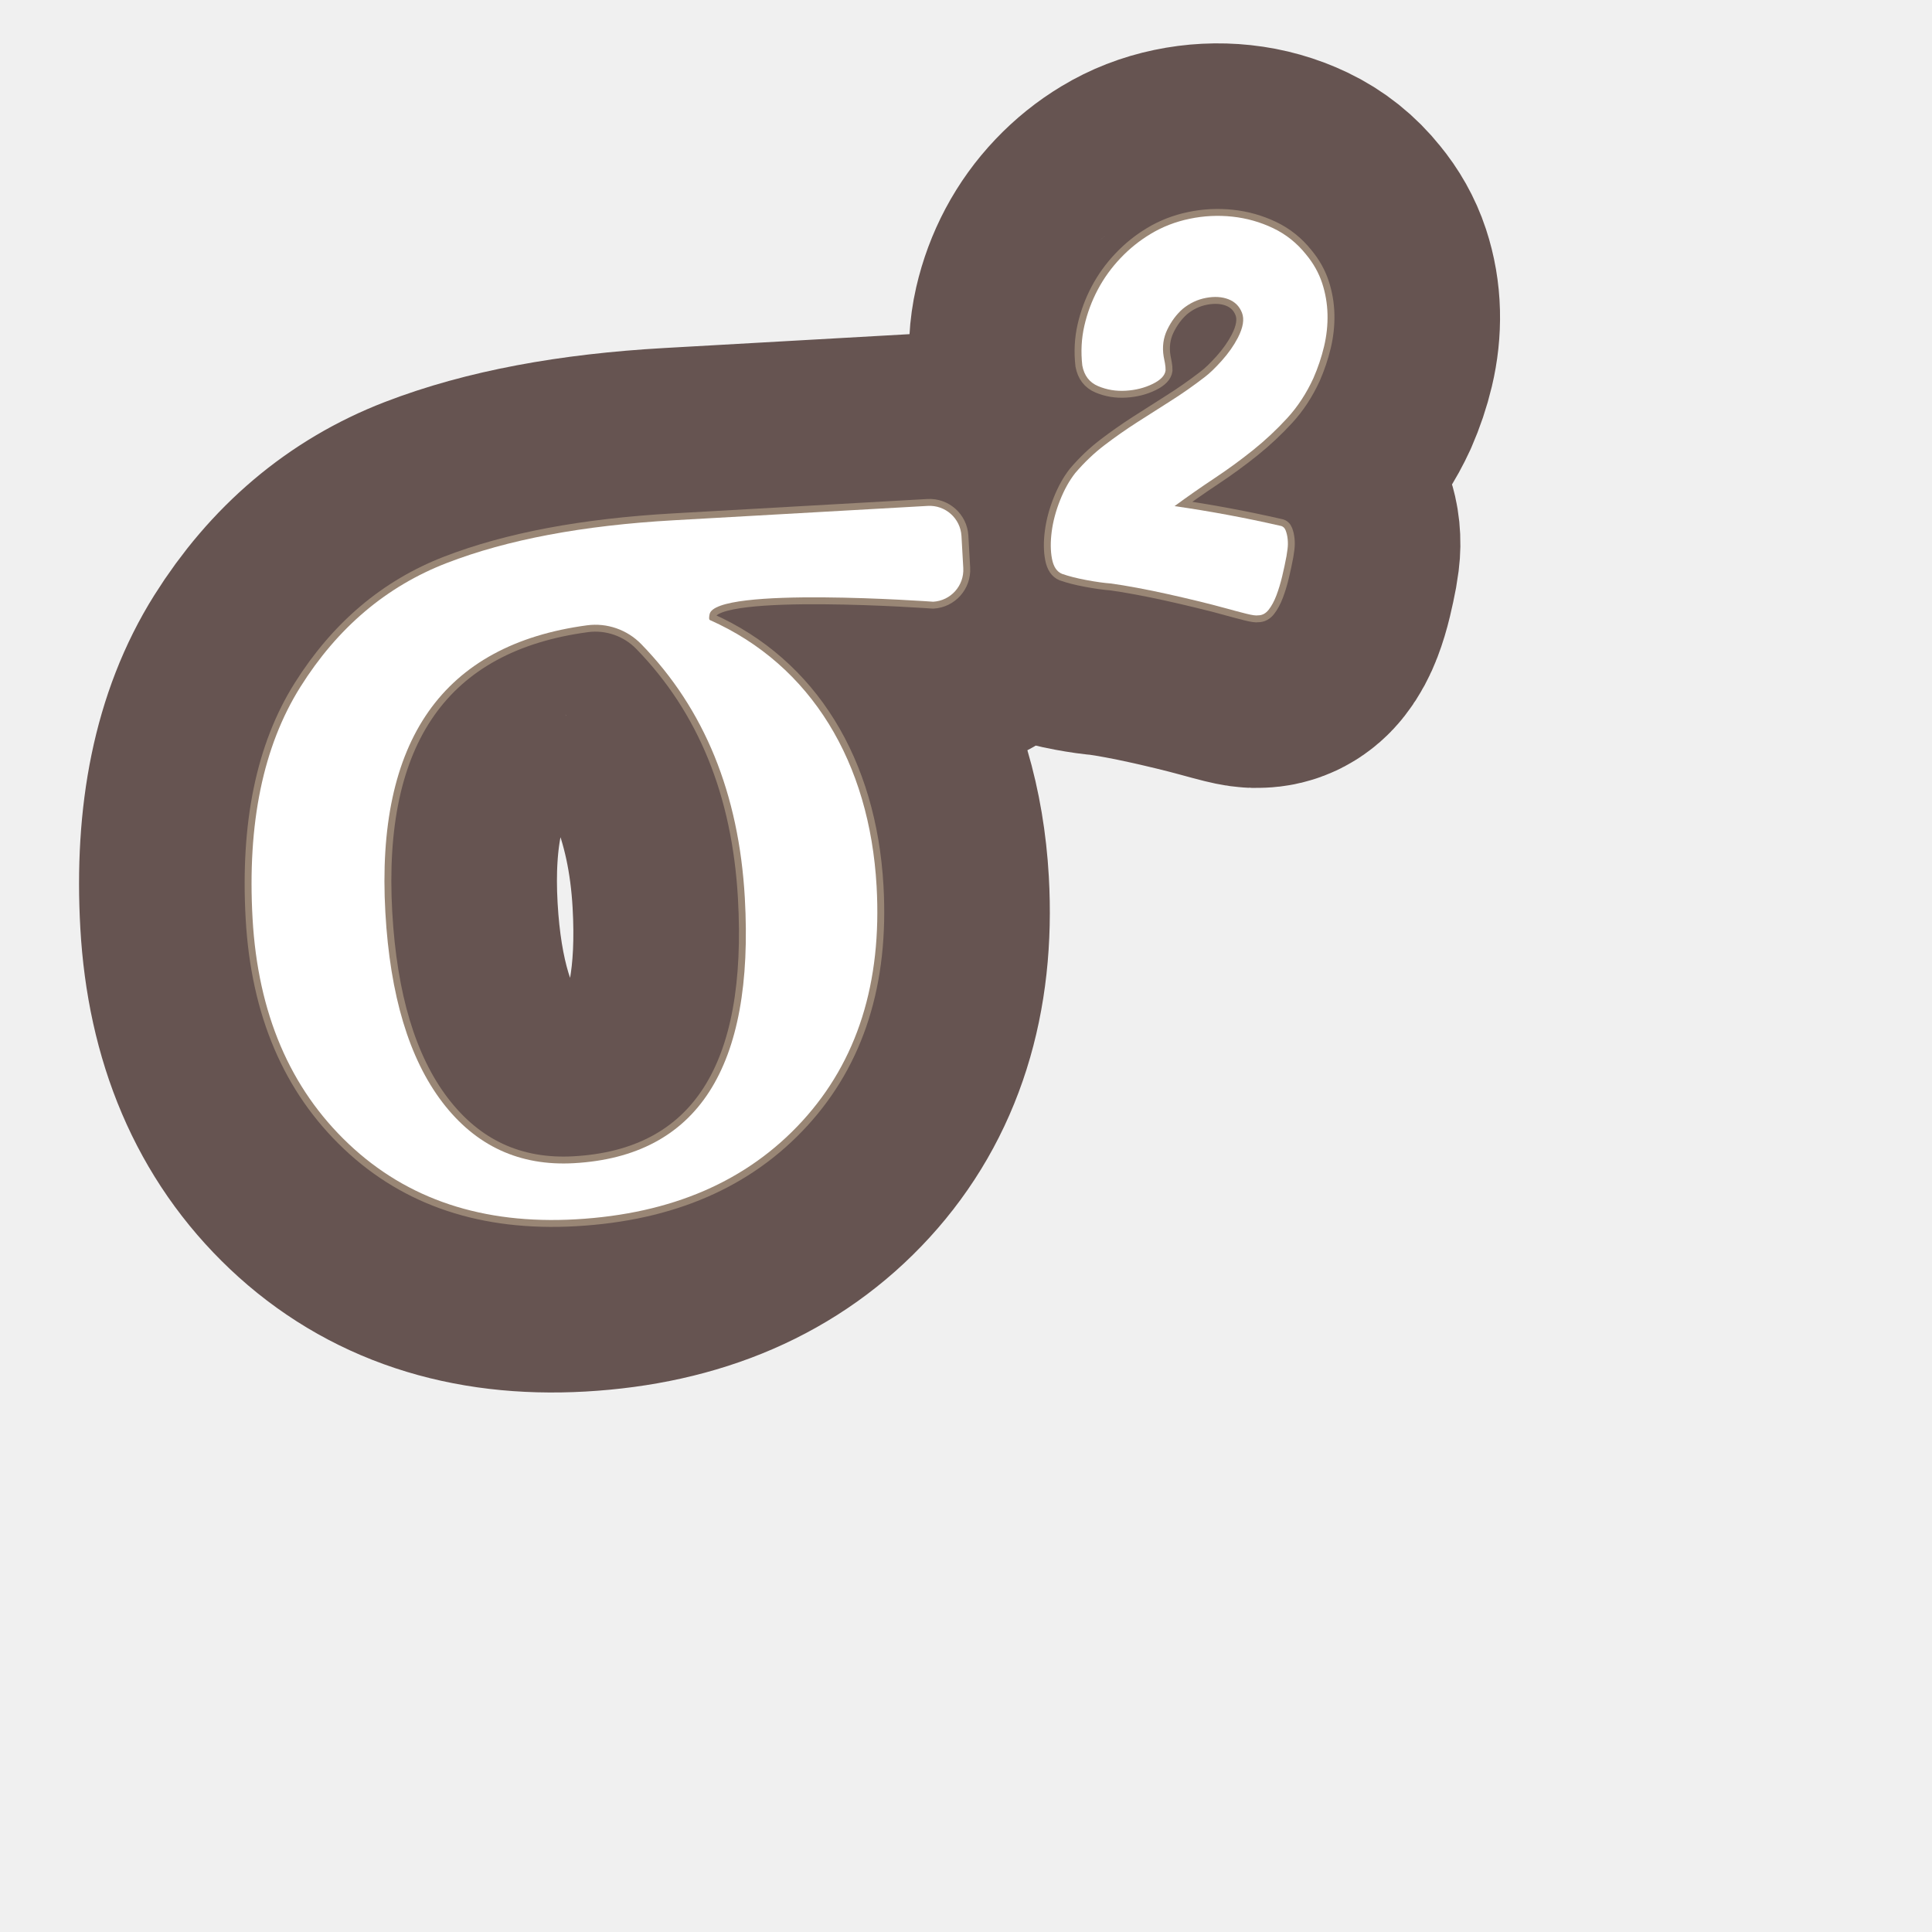
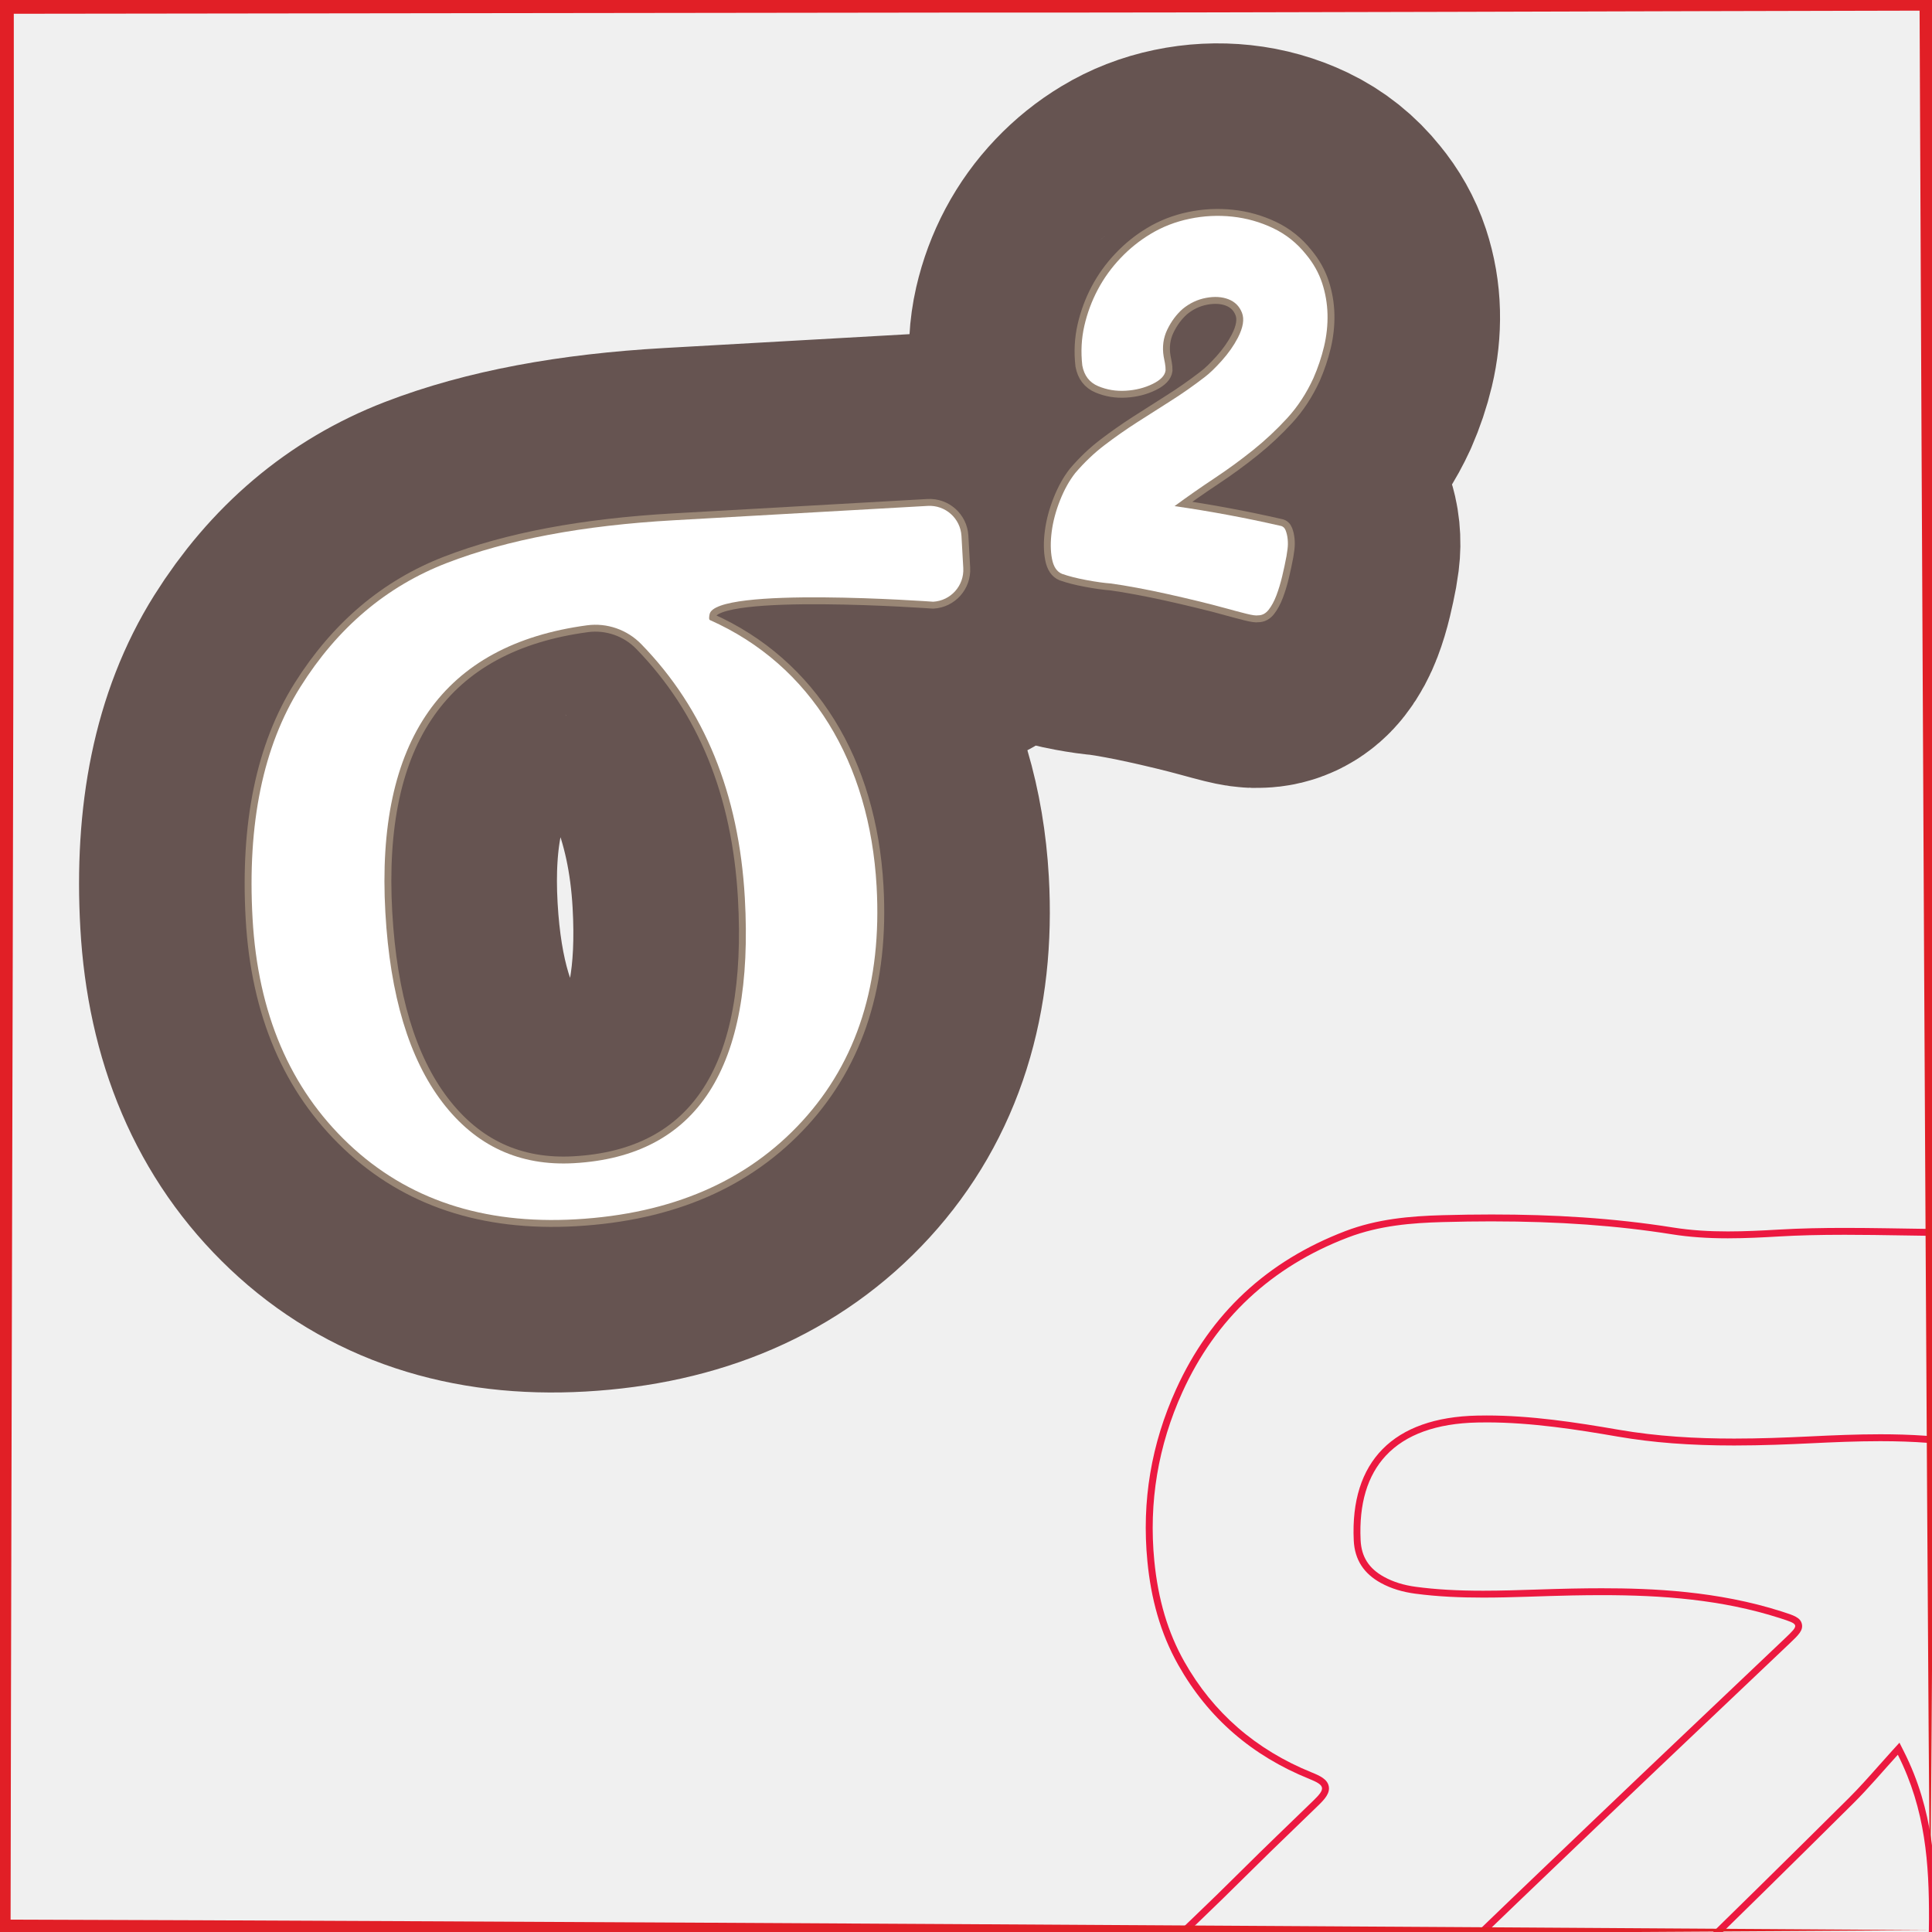
- <svg xmlns="http://www.w3.org/2000/svg" id="Layer_1" viewBox="0 0 280 280">
+ <svg xmlns="http://www.w3.org/2000/svg" viewBox="0 0 280 280">
  <defs>
    <style>
      .cls-1 {
        stroke: #665451;
        stroke-width: 50px;
      }

      .cls-1, .cls-2 {
        fill: none;
        stroke-linecap: round;
        stroke-linejoin: round;
      }

      .cls-3 {
        fill: #fff;
      }

+       .cls-4 {
+         fill: #e11f26;
+       }
+ 
+       .cls-5 {
+         fill: #ec1940;
+       }
+ 
      .cls-2 {
        stroke: #998675;
        stroke-width: 2px;
      }
    </style>
  </defs>
-   <g>
-     <path d="M185.558,76.201c.366.068.623.293.77.672.146.381.243.805.292,1.274.047.47.041.942-.02,1.419-.062.477-.112.82-.151,1.029-.175.943-.385,1.921-.627,2.934-.243,1.012-.522,1.936-.841,2.771-.318.835-.69,1.525-1.117,2.069s-.938.813-1.534.812c-.283.056-.85-.023-1.705-.235-.855-.214-1.876-.485-3.061-.813-1.238-.34-2.571-.682-3.997-1.028-1.428-.348-2.896-.688-4.405-1.022-1.511-.336-2.973-.635-4.388-.897-1.415-.264-2.677-.472-3.788-.623-.962-.071-2.139-.235-3.527-.494-1.39-.258-2.568-.559-3.534-.9-.757-.304-1.245-1.031-1.464-2.184-.22-1.152-.232-2.469-.038-3.951.194-1.481.598-2.993,1.209-4.533s1.344-2.854,2.197-3.943c1.317-1.543,2.734-2.893,4.25-4.048,1.516-1.154,3.073-2.247,4.676-3.278,1.601-1.03,3.232-2.068,4.89-3.116,1.659-1.046,3.31-2.202,4.956-3.47.692-.521,1.518-1.316,2.477-2.386.957-1.068,1.731-2.171,2.323-3.309.764-1.484.961-2.694.594-3.631-.369-.936-1.021-1.585-1.955-1.949-.937-.363-2.022-.431-3.257-.199-1.237.23-2.367.767-3.39,1.606-.91.807-1.651,1.807-2.226,3.001-.575,1.194-.748,2.492-.52,3.889.056.282.118.605.186.97.066.366.098.709.092,1.033-.085.745-.708,1.401-1.872,1.971-1.163.57-2.458.898-3.883.985-1.427.088-2.768-.135-4.024-.667-1.257-.531-2.021-1.527-2.291-2.987-.227-1.994-.126-3.913.298-5.761.424-1.844,1.075-3.594,1.952-5.248.877-1.652,1.973-3.171,3.287-4.553,1.314-1.383,2.764-2.549,4.352-3.501,1.71-1.037,3.595-1.771,5.655-2.201,2.059-.431,4.125-.534,6.198-.312,2.073.223,4.043.78,5.911,1.669,1.868.891,3.461,2.163,4.78,3.816,1.062,1.283,1.836,2.659,2.322,4.133.484,1.473.746,2.985.783,4.537.037,1.553-.13,3.107-.501,4.665-.371,1.557-.887,3.088-1.545,4.592-1.007,2.199-2.273,4.131-3.803,5.799-1.53,1.667-3.188,3.217-4.971,4.646-1.785,1.431-3.651,2.791-5.599,4.082-1.948,1.293-3.864,2.63-5.748,4.015,5.121.736,10.23,1.687,15.328,2.851Z" />
-     <path d="M102.835,89.038c-.035.203-.142.739.047.823,14.714,6.541,23.149,20.671,24.161,38.569.791,13.989-2.798,25.337-10.767,34.043-7.969,8.706-18.915,13.453-32.835,14.24-13.441.76-24.413-2.884-32.917-10.934-8.504-8.048-13.144-18.931-13.92-32.647-.779-13.784,1.529-24.972,6.924-33.568,5.396-8.595,12.469-14.585,21.222-17.969,8.751-3.384,19.711-5.449,32.878-6.193l36.831-2.083c2.553-.144,4.74,1.808,4.885,4.362l.262,4.64c.144,2.553-1.808,4.74-4.362,4.885,0,0-31.689-2.293-32.407,1.833ZM92.939,93.355c-2.042-2.097-4.966-3.12-7.867-2.73-20.893,2.807-30.632,16.683-29.222,41.625.679,12.001,3.432,21.167,8.263,27.498,4.829,6.331,11.187,9.274,19.074,8.828,17.898-1.012,26.151-13.826,24.759-38.446-.855-15.117-5.857-27.374-15.006-36.774Z" />
+   <g id="Layer_1">
+     <g>
+       <g>
+         <path d="M185.558,76.201c.366.068.623.293.77.672.146.381.243.805.292,1.274.047.47.041.942-.02,1.419-.062.477-.112.82-.151,1.029-.175.943-.385,1.921-.627,2.934-.243,1.012-.522,1.936-.841,2.771-.318.835-.69,1.525-1.117,2.069s-.938.813-1.534.812c-.283.056-.85-.023-1.705-.235-.855-.214-1.876-.485-3.061-.813-1.238-.34-2.571-.682-3.997-1.028-1.428-.348-2.896-.688-4.405-1.022-1.511-.336-2.973-.635-4.388-.897-1.415-.264-2.677-.472-3.788-.623-.962-.071-2.139-.235-3.527-.494-1.39-.258-2.568-.559-3.534-.9-.757-.304-1.245-1.031-1.464-2.184-.22-1.152-.232-2.469-.038-3.951.194-1.481.598-2.993,1.209-4.533s1.344-2.854,2.197-3.943c1.317-1.543,2.734-2.893,4.25-4.048,1.516-1.154,3.073-2.247,4.676-3.278,1.601-1.03,3.232-2.068,4.89-3.116,1.659-1.046,3.31-2.202,4.956-3.47.692-.521,1.518-1.316,2.477-2.386.957-1.068,1.731-2.171,2.323-3.309.764-1.484.961-2.694.594-3.631-.369-.936-1.021-1.585-1.955-1.949-.937-.363-2.022-.431-3.257-.199-1.237.23-2.367.767-3.39,1.606-.91.807-1.651,1.807-2.226,3.001-.575,1.194-.748,2.492-.52,3.889.056.282.118.605.186.97.066.366.098.709.092,1.033-.085.745-.708,1.401-1.872,1.971-1.163.57-2.458.898-3.883.985-1.427.088-2.768-.135-4.024-.667-1.257-.531-2.021-1.527-2.291-2.987-.227-1.994-.126-3.913.298-5.761.424-1.844,1.075-3.594,1.952-5.248.877-1.652,1.973-3.171,3.287-4.553,1.314-1.383,2.764-2.549,4.352-3.501,1.71-1.037,3.595-1.771,5.655-2.201,2.059-.431,4.125-.534,6.198-.312,2.073.223,4.043.78,5.911,1.669,1.868.891,3.461,2.163,4.78,3.816,1.062,1.283,1.836,2.659,2.322,4.133.484,1.473.746,2.985.783,4.537.037,1.553-.13,3.107-.501,4.665-.371,1.557-.887,3.088-1.545,4.592-1.007,2.199-2.273,4.131-3.803,5.799-1.53,1.667-3.188,3.217-4.971,4.646-1.785,1.431-3.651,2.791-5.599,4.082-1.948,1.293-3.864,2.63-5.748,4.015,5.121.736,10.23,1.687,15.328,2.851Z" />
+         <path d="M102.835,89.038c-.035.203-.142.739.047.823,14.714,6.541,23.149,20.671,24.161,38.569.791,13.989-2.798,25.337-10.767,34.043-7.969,8.706-18.915,13.453-32.835,14.24-13.441.76-24.413-2.884-32.917-10.934-8.504-8.048-13.144-18.931-13.92-32.647-.779-13.784,1.529-24.972,6.924-33.568,5.396-8.595,12.469-14.585,21.222-17.969,8.751-3.384,19.711-5.449,32.878-6.193l36.831-2.083c2.553-.144,4.74,1.808,4.885,4.362l.262,4.64c.144,2.553-1.808,4.74-4.362,4.885,0,0-31.689-2.293-32.407,1.833ZM92.939,93.355c-2.042-2.097-4.966-3.12-7.867-2.73-20.893,2.807-30.632,16.683-29.222,41.625.679,12.001,3.432,21.167,8.263,27.498,4.829,6.331,11.187,9.274,19.074,8.828,17.898-1.012,26.151-13.826,24.759-38.446-.855-15.117-5.857-27.374-15.006-36.774Z" />
+       </g>
+       <g>
+         <path class="cls-1" d="M185.558,76.201c.366.068.623.293.77.672.146.381.243.805.292,1.274.047.47.041.942-.02,1.419-.062.477-.112.82-.151,1.029-.175.943-.385,1.921-.627,2.934-.243,1.012-.522,1.936-.841,2.771-.318.835-.69,1.525-1.117,2.069s-.938.813-1.534.812c-.283.056-.85-.023-1.705-.235-.855-.214-1.876-.485-3.061-.813-1.238-.34-2.571-.682-3.997-1.028-1.428-.348-2.896-.688-4.405-1.022-1.511-.336-2.973-.635-4.388-.897-1.415-.264-2.677-.472-3.788-.623-.962-.071-2.139-.235-3.527-.494-1.39-.258-2.568-.559-3.534-.9-.757-.304-1.245-1.031-1.464-2.184-.22-1.152-.232-2.469-.038-3.951.194-1.481.598-2.993,1.209-4.533s1.344-2.854,2.197-3.943c1.317-1.543,2.734-2.893,4.25-4.048,1.516-1.154,3.073-2.247,4.676-3.278,1.601-1.03,3.232-2.068,4.89-3.116,1.659-1.046,3.31-2.202,4.956-3.47.692-.521,1.518-1.316,2.477-2.386.957-1.068,1.731-2.171,2.323-3.309.764-1.484.961-2.694.594-3.631-.369-.936-1.021-1.585-1.955-1.949-.937-.363-2.022-.431-3.257-.199-1.237.23-2.367.767-3.39,1.606-.91.807-1.651,1.807-2.226,3.001-.575,1.194-.748,2.492-.52,3.889.056.282.118.605.186.97.066.366.098.709.092,1.033-.085.745-.708,1.401-1.872,1.971-1.163.57-2.458.898-3.883.985-1.427.088-2.768-.135-4.024-.667-1.257-.531-2.021-1.527-2.291-2.987-.227-1.994-.126-3.913.298-5.761.424-1.844,1.075-3.594,1.952-5.248.877-1.652,1.973-3.171,3.287-4.553,1.314-1.383,2.764-2.549,4.352-3.501,1.71-1.037,3.595-1.771,5.655-2.201,2.059-.431,4.125-.534,6.198-.312,2.073.223,4.043.78,5.911,1.669,1.868.891,3.461,2.163,4.78,3.816,1.062,1.283,1.836,2.659,2.322,4.133.484,1.473.746,2.985.783,4.537.037,1.553-.13,3.107-.501,4.665-.371,1.557-.887,3.088-1.545,4.592-1.007,2.199-2.273,4.131-3.803,5.799-1.53,1.667-3.188,3.217-4.971,4.646-1.785,1.431-3.651,2.791-5.599,4.082-1.948,1.293-3.864,2.63-5.748,4.015,5.121.736,10.23,1.687,15.328,2.851Z" />
+         <path class="cls-1" d="M102.835,89.038c-.035.203-.142.739.047.823,14.714,6.541,23.149,20.671,24.161,38.569.791,13.989-2.798,25.337-10.767,34.043-7.969,8.706-18.915,13.453-32.835,14.24-13.441.76-24.413-2.884-32.917-10.934-8.504-8.048-13.144-18.931-13.92-32.647-.779-13.784,1.529-24.972,6.924-33.568,5.396-8.595,12.469-14.585,21.222-17.969,8.751-3.384,19.711-5.449,32.878-6.193l36.831-2.083c2.553-.144,4.74,1.808,4.885,4.362l.262,4.64c.144,2.553-1.808,4.74-4.362,4.885,0,0-31.689-2.293-32.407,1.833ZM92.939,93.355c-2.042-2.097-4.966-3.12-7.867-2.73-20.893,2.807-30.632,16.683-29.222,41.625.679,12.001,3.432,21.167,8.263,27.498,4.829,6.331,11.187,9.274,19.074,8.828,17.898-1.012,26.151-13.826,24.759-38.446-.855-15.117-5.857-27.374-15.006-36.774Z" />
+       </g>
+       <g>
+         <path class="cls-2" d="M185.558,76.201c.366.068.623.293.77.672.146.381.243.805.292,1.274.047.47.041.942-.02,1.419-.062.477-.112.82-.151,1.029-.175.943-.385,1.921-.627,2.934-.243,1.012-.522,1.936-.841,2.771-.318.835-.69,1.525-1.117,2.069s-.938.813-1.534.812c-.283.056-.85-.023-1.705-.235-.855-.214-1.876-.485-3.061-.813-1.238-.34-2.571-.682-3.997-1.028-1.428-.348-2.896-.688-4.405-1.022-1.511-.336-2.973-.635-4.388-.897-1.415-.264-2.677-.472-3.788-.623-.962-.071-2.139-.235-3.527-.494-1.39-.258-2.568-.559-3.534-.9-.757-.304-1.245-1.031-1.464-2.184-.22-1.152-.232-2.469-.038-3.951.194-1.481.598-2.993,1.209-4.533s1.344-2.854,2.197-3.943c1.317-1.543,2.734-2.893,4.25-4.048,1.516-1.154,3.073-2.247,4.676-3.278,1.601-1.03,3.232-2.068,4.89-3.116,1.659-1.046,3.31-2.202,4.956-3.47.692-.521,1.518-1.316,2.477-2.386.957-1.068,1.731-2.171,2.323-3.309.764-1.484.961-2.694.594-3.631-.369-.936-1.021-1.585-1.955-1.949-.937-.363-2.022-.431-3.257-.199-1.237.23-2.367.767-3.39,1.606-.91.807-1.651,1.807-2.226,3.001-.575,1.194-.748,2.492-.52,3.889.056.282.118.605.186.97.066.366.098.709.092,1.033-.085.745-.708,1.401-1.872,1.971-1.163.57-2.458.898-3.883.985-1.427.088-2.768-.135-4.024-.667-1.257-.531-2.021-1.527-2.291-2.987-.227-1.994-.126-3.913.298-5.761.424-1.844,1.075-3.594,1.952-5.248.877-1.652,1.973-3.171,3.287-4.553,1.314-1.383,2.764-2.549,4.352-3.501,1.71-1.037,3.595-1.771,5.655-2.201,2.059-.431,4.125-.534,6.198-.312,2.073.223,4.043.78,5.911,1.669,1.868.891,3.461,2.163,4.78,3.816,1.062,1.283,1.836,2.659,2.322,4.133.484,1.473.746,2.985.783,4.537.037,1.553-.13,3.107-.501,4.665-.371,1.557-.887,3.088-1.545,4.592-1.007,2.199-2.273,4.131-3.803,5.799-1.53,1.667-3.188,3.217-4.971,4.646-1.785,1.431-3.651,2.791-5.599,4.082-1.948,1.293-3.864,2.63-5.748,4.015,5.121.736,10.23,1.687,15.328,2.851Z" />
+         <path class="cls-2" d="M102.835,89.038c-.035.203-.142.739.047.823,14.714,6.541,23.149,20.671,24.161,38.569.791,13.989-2.798,25.337-10.767,34.043-7.969,8.706-18.915,13.453-32.835,14.24-13.441.76-24.413-2.884-32.917-10.934-8.504-8.048-13.144-18.931-13.92-32.647-.779-13.784,1.529-24.972,6.924-33.568,5.396-8.595,12.469-14.585,21.222-17.969,8.751-3.384,19.711-5.449,32.878-6.193l36.831-2.083c2.553-.144,4.74,1.808,4.885,4.362l.262,4.64c.144,2.553-1.808,4.74-4.362,4.885,0,0-31.689-2.293-32.407,1.833ZM92.939,93.355c-2.042-2.097-4.966-3.12-7.867-2.73-20.893,2.807-30.632,16.683-29.222,41.625.679,12.001,3.432,21.167,8.263,27.498,4.829,6.331,11.187,9.274,19.074,8.828,17.898-1.012,26.151-13.826,24.759-38.446-.855-15.117-5.857-27.374-15.006-36.774Z" />
+       </g>
+       <g>
+         <path class="cls-3" d="M185.558,76.201c.366.068.623.293.77.672.146.381.243.805.292,1.274.047.47.041.942-.02,1.419-.062.477-.112.82-.151,1.029-.175.943-.385,1.921-.627,2.934-.243,1.012-.522,1.936-.841,2.771-.318.835-.69,1.525-1.117,2.069s-.938.813-1.534.812c-.283.056-.85-.023-1.705-.235-.855-.214-1.876-.485-3.061-.813-1.238-.34-2.571-.682-3.997-1.028-1.428-.348-2.896-.688-4.405-1.022-1.511-.336-2.973-.635-4.388-.897-1.415-.264-2.677-.472-3.788-.623-.962-.071-2.139-.235-3.527-.494-1.39-.258-2.568-.559-3.534-.9-.757-.304-1.245-1.031-1.464-2.184-.22-1.152-.232-2.469-.038-3.951.194-1.481.598-2.993,1.209-4.533s1.344-2.854,2.197-3.943c1.317-1.543,2.734-2.893,4.25-4.048,1.516-1.154,3.073-2.247,4.676-3.278,1.601-1.03,3.232-2.068,4.89-3.116,1.659-1.046,3.31-2.202,4.956-3.47.692-.521,1.518-1.316,2.477-2.386.957-1.068,1.731-2.171,2.323-3.309.764-1.484.961-2.694.594-3.631-.369-.936-1.021-1.585-1.955-1.949-.937-.363-2.022-.431-3.257-.199-1.237.23-2.367.767-3.39,1.606-.91.807-1.651,1.807-2.226,3.001-.575,1.194-.748,2.492-.52,3.889.056.282.118.605.186.97.066.366.098.709.092,1.033-.085.745-.708,1.401-1.872,1.971-1.163.57-2.458.898-3.883.985-1.427.088-2.768-.135-4.024-.667-1.257-.531-2.021-1.527-2.291-2.987-.227-1.994-.126-3.913.298-5.761.424-1.844,1.075-3.594,1.952-5.248.877-1.652,1.973-3.171,3.287-4.553,1.314-1.383,2.764-2.549,4.352-3.501,1.71-1.037,3.595-1.771,5.655-2.201,2.059-.431,4.125-.534,6.198-.312,2.073.223,4.043.78,5.911,1.669,1.868.891,3.461,2.163,4.78,3.816,1.062,1.283,1.836,2.659,2.322,4.133.484,1.473.746,2.985.783,4.537.037,1.553-.13,3.107-.501,4.665-.371,1.557-.887,3.088-1.545,4.592-1.007,2.199-2.273,4.131-3.803,5.799-1.53,1.667-3.188,3.217-4.971,4.646-1.785,1.431-3.651,2.791-5.599,4.082-1.948,1.293-3.864,2.63-5.748,4.015,5.121.736,10.23,1.687,15.328,2.851Z" />
+         <path class="cls-3" d="M102.835,89.038c-.035.203-.142.739.047.823,14.714,6.541,23.149,20.671,24.161,38.569.791,13.989-2.798,25.337-10.767,34.043-7.969,8.706-18.915,13.453-32.835,14.24-13.441.76-24.413-2.884-32.917-10.934-8.504-8.048-13.144-18.931-13.92-32.647-.779-13.784,1.529-24.972,6.924-33.568,5.396-8.595,12.469-14.585,21.222-17.969,8.751-3.384,19.711-5.449,32.878-6.193l36.831-2.083c2.553-.144,4.74,1.808,4.885,4.362l.262,4.64c.144,2.553-1.808,4.74-4.362,4.885,0,0-31.689-2.293-32.407,1.833ZM92.939,93.355c-2.042-2.097-4.966-3.12-7.867-2.73-20.893,2.807-30.632,16.683-29.222,41.625.679,12.001,3.432,21.167,8.263,27.498,4.829,6.331,11.187,9.274,19.074,8.828,17.898-1.012,26.151-13.826,24.759-38.446-.855-15.117-5.857-27.374-15.006-36.774Z" />
+       </g>
+     </g>
  </g>
-   <g>
-     <path class="cls-1" d="M185.558,76.201c.366.068.623.293.77.672.146.381.243.805.292,1.274.047.47.041.942-.02,1.419-.062.477-.112.82-.151,1.029-.175.943-.385,1.921-.627,2.934-.243,1.012-.522,1.936-.841,2.771-.318.835-.69,1.525-1.117,2.069s-.938.813-1.534.812c-.283.056-.85-.023-1.705-.235-.855-.214-1.876-.485-3.061-.813-1.238-.34-2.571-.682-3.997-1.028-1.428-.348-2.896-.688-4.405-1.022-1.511-.336-2.973-.635-4.388-.897-1.415-.264-2.677-.472-3.788-.623-.962-.071-2.139-.235-3.527-.494-1.39-.258-2.568-.559-3.534-.9-.757-.304-1.245-1.031-1.464-2.184-.22-1.152-.232-2.469-.038-3.951.194-1.481.598-2.993,1.209-4.533s1.344-2.854,2.197-3.943c1.317-1.543,2.734-2.893,4.25-4.048,1.516-1.154,3.073-2.247,4.676-3.278,1.601-1.03,3.232-2.068,4.89-3.116,1.659-1.046,3.31-2.202,4.956-3.47.692-.521,1.518-1.316,2.477-2.386.957-1.068,1.731-2.171,2.323-3.309.764-1.484.961-2.694.594-3.631-.369-.936-1.021-1.585-1.955-1.949-.937-.363-2.022-.431-3.257-.199-1.237.23-2.367.767-3.39,1.606-.91.807-1.651,1.807-2.226,3.001-.575,1.194-.748,2.492-.52,3.889.056.282.118.605.186.97.066.366.098.709.092,1.033-.085.745-.708,1.401-1.872,1.971-1.163.57-2.458.898-3.883.985-1.427.088-2.768-.135-4.024-.667-1.257-.531-2.021-1.527-2.291-2.987-.227-1.994-.126-3.913.298-5.761.424-1.844,1.075-3.594,1.952-5.248.877-1.652,1.973-3.171,3.287-4.553,1.314-1.383,2.764-2.549,4.352-3.501,1.71-1.037,3.595-1.771,5.655-2.201,2.059-.431,4.125-.534,6.198-.312,2.073.223,4.043.78,5.911,1.669,1.868.891,3.461,2.163,4.78,3.816,1.062,1.283,1.836,2.659,2.322,4.133.484,1.473.746,2.985.783,4.537.037,1.553-.13,3.107-.501,4.665-.371,1.557-.887,3.088-1.545,4.592-1.007,2.199-2.273,4.131-3.803,5.799-1.53,1.667-3.188,3.217-4.971,4.646-1.785,1.431-3.651,2.791-5.599,4.082-1.948,1.293-3.864,2.63-5.748,4.015,5.121.736,10.23,1.687,15.328,2.851Z" />
-     <path class="cls-1" d="M102.835,89.038c-.035.203-.142.739.047.823,14.714,6.541,23.149,20.671,24.161,38.569.791,13.989-2.798,25.337-10.767,34.043-7.969,8.706-18.915,13.453-32.835,14.24-13.441.76-24.413-2.884-32.917-10.934-8.504-8.048-13.144-18.931-13.92-32.647-.779-13.784,1.529-24.972,6.924-33.568,5.396-8.595,12.469-14.585,21.222-17.969,8.751-3.384,19.711-5.449,32.878-6.193l36.831-2.083c2.553-.144,4.74,1.808,4.885,4.362l.262,4.64c.144,2.553-1.808,4.74-4.362,4.885,0,0-31.689-2.293-32.407,1.833ZM92.939,93.355c-2.042-2.097-4.966-3.12-7.867-2.73-20.893,2.807-30.632,16.683-29.222,41.625.679,12.001,3.432,21.167,8.263,27.498,4.829,6.331,11.187,9.274,19.074,8.828,17.898-1.012,26.151-13.826,24.759-38.446-.855-15.117-5.857-27.374-15.006-36.774Z" />
-   </g>
-   <g>
-     <path class="cls-2" d="M185.558,76.201c.366.068.623.293.77.672.146.381.243.805.292,1.274.047.47.041.942-.02,1.419-.062.477-.112.82-.151,1.029-.175.943-.385,1.921-.627,2.934-.243,1.012-.522,1.936-.841,2.771-.318.835-.69,1.525-1.117,2.069s-.938.813-1.534.812c-.283.056-.85-.023-1.705-.235-.855-.214-1.876-.485-3.061-.813-1.238-.34-2.571-.682-3.997-1.028-1.428-.348-2.896-.688-4.405-1.022-1.511-.336-2.973-.635-4.388-.897-1.415-.264-2.677-.472-3.788-.623-.962-.071-2.139-.235-3.527-.494-1.39-.258-2.568-.559-3.534-.9-.757-.304-1.245-1.031-1.464-2.184-.22-1.152-.232-2.469-.038-3.951.194-1.481.598-2.993,1.209-4.533s1.344-2.854,2.197-3.943c1.317-1.543,2.734-2.893,4.25-4.048,1.516-1.154,3.073-2.247,4.676-3.278,1.601-1.03,3.232-2.068,4.89-3.116,1.659-1.046,3.31-2.202,4.956-3.47.692-.521,1.518-1.316,2.477-2.386.957-1.068,1.731-2.171,2.323-3.309.764-1.484.961-2.694.594-3.631-.369-.936-1.021-1.585-1.955-1.949-.937-.363-2.022-.431-3.257-.199-1.237.23-2.367.767-3.39,1.606-.91.807-1.651,1.807-2.226,3.001-.575,1.194-.748,2.492-.52,3.889.056.282.118.605.186.97.066.366.098.709.092,1.033-.085.745-.708,1.401-1.872,1.971-1.163.57-2.458.898-3.883.985-1.427.088-2.768-.135-4.024-.667-1.257-.531-2.021-1.527-2.291-2.987-.227-1.994-.126-3.913.298-5.761.424-1.844,1.075-3.594,1.952-5.248.877-1.652,1.973-3.171,3.287-4.553,1.314-1.383,2.764-2.549,4.352-3.501,1.71-1.037,3.595-1.771,5.655-2.201,2.059-.431,4.125-.534,6.198-.312,2.073.223,4.043.78,5.911,1.669,1.868.891,3.461,2.163,4.78,3.816,1.062,1.283,1.836,2.659,2.322,4.133.484,1.473.746,2.985.783,4.537.037,1.553-.13,3.107-.501,4.665-.371,1.557-.887,3.088-1.545,4.592-1.007,2.199-2.273,4.131-3.803,5.799-1.53,1.667-3.188,3.217-4.971,4.646-1.785,1.431-3.651,2.791-5.599,4.082-1.948,1.293-3.864,2.63-5.748,4.015,5.121.736,10.23,1.687,15.328,2.851Z" />
-     <path class="cls-2" d="M102.835,89.038c-.035.203-.142.739.047.823,14.714,6.541,23.149,20.671,24.161,38.569.791,13.989-2.798,25.337-10.767,34.043-7.969,8.706-18.915,13.453-32.835,14.24-13.441.76-24.413-2.884-32.917-10.934-8.504-8.048-13.144-18.931-13.92-32.647-.779-13.784,1.529-24.972,6.924-33.568,5.396-8.595,12.469-14.585,21.222-17.969,8.751-3.384,19.711-5.449,32.878-6.193l36.831-2.083c2.553-.144,4.74,1.808,4.885,4.362l.262,4.64c.144,2.553-1.808,4.74-4.362,4.885,0,0-31.689-2.293-32.407,1.833ZM92.939,93.355c-2.042-2.097-4.966-3.12-7.867-2.73-20.893,2.807-30.632,16.683-29.222,41.625.679,12.001,3.432,21.167,8.263,27.498,4.829,6.331,11.187,9.274,19.074,8.828,17.898-1.012,26.151-13.826,24.759-38.446-.855-15.117-5.857-27.374-15.006-36.774Z" />
-   </g>
-   <g>
-     <path class="cls-3" d="M185.558,76.201c.366.068.623.293.77.672.146.381.243.805.292,1.274.047.47.041.942-.02,1.419-.062.477-.112.82-.151,1.029-.175.943-.385,1.921-.627,2.934-.243,1.012-.522,1.936-.841,2.771-.318.835-.69,1.525-1.117,2.069s-.938.813-1.534.812c-.283.056-.85-.023-1.705-.235-.855-.214-1.876-.485-3.061-.813-1.238-.34-2.571-.682-3.997-1.028-1.428-.348-2.896-.688-4.405-1.022-1.511-.336-2.973-.635-4.388-.897-1.415-.264-2.677-.472-3.788-.623-.962-.071-2.139-.235-3.527-.494-1.39-.258-2.568-.559-3.534-.9-.757-.304-1.245-1.031-1.464-2.184-.22-1.152-.232-2.469-.038-3.951.194-1.481.598-2.993,1.209-4.533s1.344-2.854,2.197-3.943c1.317-1.543,2.734-2.893,4.25-4.048,1.516-1.154,3.073-2.247,4.676-3.278,1.601-1.03,3.232-2.068,4.89-3.116,1.659-1.046,3.31-2.202,4.956-3.47.692-.521,1.518-1.316,2.477-2.386.957-1.068,1.731-2.171,2.323-3.309.764-1.484.961-2.694.594-3.631-.369-.936-1.021-1.585-1.955-1.949-.937-.363-2.022-.431-3.257-.199-1.237.23-2.367.767-3.39,1.606-.91.807-1.651,1.807-2.226,3.001-.575,1.194-.748,2.492-.52,3.889.056.282.118.605.186.97.066.366.098.709.092,1.033-.085.745-.708,1.401-1.872,1.971-1.163.57-2.458.898-3.883.985-1.427.088-2.768-.135-4.024-.667-1.257-.531-2.021-1.527-2.291-2.987-.227-1.994-.126-3.913.298-5.761.424-1.844,1.075-3.594,1.952-5.248.877-1.652,1.973-3.171,3.287-4.553,1.314-1.383,2.764-2.549,4.352-3.501,1.71-1.037,3.595-1.771,5.655-2.201,2.059-.431,4.125-.534,6.198-.312,2.073.223,4.043.78,5.911,1.669,1.868.891,3.461,2.163,4.78,3.816,1.062,1.283,1.836,2.659,2.322,4.133.484,1.473.746,2.985.783,4.537.037,1.553-.13,3.107-.501,4.665-.371,1.557-.887,3.088-1.545,4.592-1.007,2.199-2.273,4.131-3.803,5.799-1.53,1.667-3.188,3.217-4.971,4.646-1.785,1.431-3.651,2.791-5.599,4.082-1.948,1.293-3.864,2.63-5.748,4.015,5.121.736,10.23,1.687,15.328,2.851Z" />
-     <path class="cls-3" d="M102.835,89.038c-.035.203-.142.739.047.823,14.714,6.541,23.149,20.671,24.161,38.569.791,13.989-2.798,25.337-10.767,34.043-7.969,8.706-18.915,13.453-32.835,14.24-13.441.76-24.413-2.884-32.917-10.934-8.504-8.048-13.144-18.931-13.92-32.647-.779-13.784,1.529-24.972,6.924-33.568,5.396-8.595,12.469-14.585,21.222-17.969,8.751-3.384,19.711-5.449,32.878-6.193l36.831-2.083c2.553-.144,4.74,1.808,4.885,4.362l.262,4.64c.144,2.553-1.808,4.74-4.362,4.885,0,0-31.689-2.293-32.407,1.833ZM92.939,93.355c-2.042-2.097-4.966-3.12-7.867-2.73-20.893,2.807-30.632,16.683-29.222,41.625.679,12.001,3.432,21.167,8.263,27.498,4.829,6.331,11.187,9.274,19.074,8.828,17.898-1.012,26.151-13.826,24.759-38.446-.855-15.117-5.857-27.374-15.006-36.774Z" />
+   <g id="Arrows">
+     <g>
+       <g>
+         <path class="cls-5" d="M216.239,177.011c9.647,0,18.183.614,26.094,1.877,2.438.389,5.081.578,8.081.578,2.585,0,5.179-.138,7.408-.268,2.849-.166,5.877-.243,9.53-.243,2.791,0,5.633.046,8.383.09,1.278.021,2.556.041,3.833.058,8.608.11,16.209,1.579,23.239,4.49,13.068,5.412,21.742,15.215,25.778,29.136,2.879,9.929,3.71,20.678,2.614,33.83-.038.455-.04.899-.042,1.328-.002.451-.004.878-.046,1.287-.898,8.716.102,17.42,1.069,25.837.195,1.702.391,3.404.572,5.106.128,1.206.169,2.456.209,3.666.057,1.741.116,3.541.429,5.329v13.23c-.348,1.521-.423,3.053-.496,4.535-.027.548-.053,1.095-.094,1.638-.482,6.445-3.045,12.4-8.064,18.74-8.245,10.415-19.431,15.664-34.197,16.048-.44.011-.879.017-1.316.017-7.625,0-14.221-1.726-20.163-5.278-6.482-3.874-11.447-9.3-14.761-16.133-.796-1.642-1.235-2.546-2.297-2.546-.769-0-1.34.545-2.376,1.535l-.076.072c-1.822,1.738-3.647,3.473-5.473,5.208-7.719,7.336-15.7,14.923-23.293,22.66-1.187,1.209-2.346,2.473-3.468,3.696-1.528,1.665-3.108,3.387-4.756,4.969-4.76,4.567-9.583,7.764-14.745,9.774-3.338,1.3-6.82,1.434-10.506,1.576l-.186.008-3.378-0-3.421.001c-.441.02-.879.03-1.312.03-7.576,0-14.702-3.022-21.785-9.239-4.393-3.856-7.837-7.763-10.529-11.945-3.432-5.331-5.025-11.151-4.871-17.817l-.001-6.085c-.433-8.913,2.935-17.052,10.011-24.192,4.933-4.978,10.114-9.887,15.124-14.634,4.51-4.273,9.173-8.692,13.654-13.159,2.378-2.37,4.843-4.751,7.228-7.053,1.079-1.042,2.158-2.084,3.233-3.129.902-.877,1.696-1.747,1.498-2.757-.199-1.014-1.236-1.509-2.469-2.008-8.083-3.269-14.295-8.671-18.463-16.057-2.381-4.218-3.805-9.003-4.353-14.629-.824-8.454.548-16.68,4.08-24.449,4.828-10.621,12.893-18.154,23.972-22.388,4.608-1.761,9.335-2.117,13.758-2.239,2.466-.068,4.869-.103,7.143-.103M216.239,176.011c-2.389,0-4.78.037-7.171.103-4.748.131-9.499.551-14.088,2.304-11.328,4.329-19.531,11.921-24.525,22.909-3.598,7.917-5.016,16.224-4.165,24.96.521,5.346,1.851,10.369,4.478,15.023,4.361,7.727,10.741,13.168,18.959,16.492,2.319.938,2.427,1.393.649,3.121-3.493,3.394-7.028,6.76-10.47,10.191-9.45,9.421-19.397,18.326-28.782,27.797-6.724,6.785-10.781,15.015-10.299,24.945v6.036c-.154,6.622,1.398,12.716,5.03,18.358,2.974,4.62,6.646,8.588,10.71,12.155,6.436,5.648,13.703,9.487,22.444,9.487.448,0,.901-.01,1.357-.031,1.125,0,2.251-0,3.377-0s2.252 0,3.38 0c3.746-.145,7.488-.264,11.053-1.652,5.751-2.239,10.653-5.742,15.075-9.984,2.885-2.768,5.452-5.838,8.246-8.686,9.345-9.523,19.09-18.636,28.742-27.845.903-.862,1.383-1.33,1.762-1.33.437 0.0.739.624,1.4,1.988,3.405,7.022,8.453,12.55,15.145,16.55,6.39,3.819,13.334,5.42,20.676,5.42.445,0,.893-.006,1.342-.018,14.06-.365,26.059-5.188,34.956-16.427,4.467-5.642,7.723-11.876,8.278-19.286.152-2.038.113-4.118.592-6.133v-13.433c-.536-2.981-.326-6.015-.643-9.012-1.083-10.216-2.705-20.403-1.64-30.735.09-.871.016-1.757.089-2.635.962-11.541.586-23.032-2.65-34.191-4.056-13.987-12.747-24.145-26.356-29.781-7.547-3.125-15.481-4.462-23.609-4.566-4.074-.052-8.153-.148-12.228-.148-3.2,0-6.398.059-9.588.245-2.46.143-4.908.266-7.35.266-2.647,0-5.286-.145-7.923-.566-8.71-1.391-17.473-1.89-26.251-1.89h0Z" />
+         <path class="cls-5" d="M215.419,206.144c6.576,0,13.256,1.059,19.001,2.052,5.114.884,10.49,1.295,16.917,1.295,4.036,0,8.004-.168,11.01-.314,3.234-.157,6.681-.311,10.153-.311,4.914,0,8.987.308,12.818.97,10.221,1.765,14.564,6.505,15.491,16.903.748,8.391.77,17.276.067,26.41-.737,9.569.677,19.036,2.045,28.191.161,1.079.322,2.157.48,3.237.87,5.945,1.502,12.299.252,18.489-1.189,5.888-7.102,10.501-13.462,10.501-1.778,0-3.472-.36-5.034-1.071-3.462-1.576-4.482-4.691-4.95-8.884-.6-5.382-.294-10.883.002-16.203.169-3.042.344-6.187.351-9.296.016-7.272-.327-15.742-4.623-24.252l-.654-1.296-.978,1.073c-.678.745-1.347,1.499-2.016,2.253-1.415,1.596-2.879,3.246-4.404,4.76-9.106,9.042-17.379,17.179-25.292,24.877-8.338,8.111-16.837,16.338-25.056,24.294-5.709,5.526-11.418,11.053-17.12,16.586-1.47,1.426-2.818,2.985-4.122,4.492-1.765,2.041-3.591,4.151-5.693,5.886-2.562,2.114-4.752,3.099-6.89,3.099-2.087,0-4.21-.934-6.68-2.938-.696-.565-1.429-1.177-2.071-1.829-5.559-5.64-5.598-10.61-.125-16.112,1.768-1.778,3.729-3.452,5.626-5.07,1.931-1.648,3.928-3.352,5.756-5.192,14.892-14.983,29.862-29.349,45.166-43.972,6.083-5.812,12.291-11.7,18.294-17.395,3.229-3.063,6.458-6.126,9.684-9.192,1.284-1.22,1.991-1.893,1.778-2.828-.215-.941-1.166-1.246-2.892-1.799-9.334-2.992-18.853-3.375-26.103-3.375-1.34,0-2.754.015-4.322.045-1.685.032-3.395.088-5.049.141-2.569.083-5.225.17-7.828.17-3.746,0-6.832-.178-9.711-.56-1.794-.238-3.316-.712-4.652-1.448-2.2-1.212-3.277-2.904-3.392-5.324-.249-5.26.984-9.381,3.664-12.251,2.857-3.059,7.324-4.673,13.277-4.797.428-.009.856-.013,1.283-.013M215.419,205.144c-.434,0-.869.004-1.304.013-12.202.255-18.46,6.661-17.919,18.095.134,2.833,1.488,4.819,3.908,6.152,1.558.859,3.253,1.331,5.003,1.563,3.278.435,6.559.568,9.843.568,4.297,0,8.598-.229,12.896-.311,1.435-.027,2.87-.044,4.302-.044,8.72,0,17.374.628,25.798,3.328,2.84.91,2.839.946.73,2.95-9.326,8.864-18.677,17.701-27.979,26.589-15.199,14.522-30.364,29.078-45.185,43.99-3.596,3.618-7.785,6.645-11.382,10.262-5.928,5.961-5.775,11.537.122,17.52.671.681,1.41,1.3,2.153,1.903,2.601,2.111,4.957,3.162,7.31,3.162,2.422,0,4.842-1.113,7.526-3.328,3.726-3.075,6.437-7.096,9.875-10.431,14.052-13.634,28.143-27.228,42.177-40.881,8.479-8.248,16.906-16.549,25.299-24.884,2.258-2.242,4.309-4.694,6.455-7.049,4.04,8,4.534,15.878,4.516,23.799-.019,8.537-1.301,17.06-.348,25.612.448,4.02,1.432,7.818,5.529,9.683,1.743.794,3.597,1.161,5.448,1.161,6.572,0,13.096-4.637,14.442-11.303,1.267-6.275.673-12.569-.243-18.832-1.514-10.348-3.332-20.648-2.518-31.206.682-8.846.722-17.713-.068-26.576-.966-10.836-5.556-15.941-16.317-17.8-4.314-.745-8.648-.984-12.988-.984-3.399,0-6.803.147-10.202.312-3.661.178-7.313.313-10.961.313-5.59,0-11.17-.317-16.747-1.281-6.333-1.094-12.72-2.067-19.171-2.067h0Z" />
+       </g>
+       <path class="cls-4" d="M279.731,279.731c-69.716.441-210.016,1.331-279.731,1.531 0.0 0-1.527.007-1.527.007l-.004-1.538c-.064-34.905-.304-104.981-.285-139.866C-1.817,139.866-1.998 0-1.998 0l-.003-2c47.593.062,165.706.209,211.798.271,17.378.057,52.545.067,69.933.191 0-0,1.545.006,1.545.006l-.007,1.532c-.325,69.719-.971,210.043-1.538,279.731h0ZM279.731,279.731c-.579-69.743-1.234-210.023-1.538-279.731 0.0 0,1.538,1.539,1.538,1.539-38.949.065-100.446.317-139.865.282C139.866,1.82 0,1.998 0,1.998L1.998 0c.1,79.281-.355,201.348-.466,279.731-0.0 0-1.532-1.531-1.532-1.531,69.708.186,210.024,1.074,279.731,1.531h0Z" />
+     </g>
  </g>
</svg>
